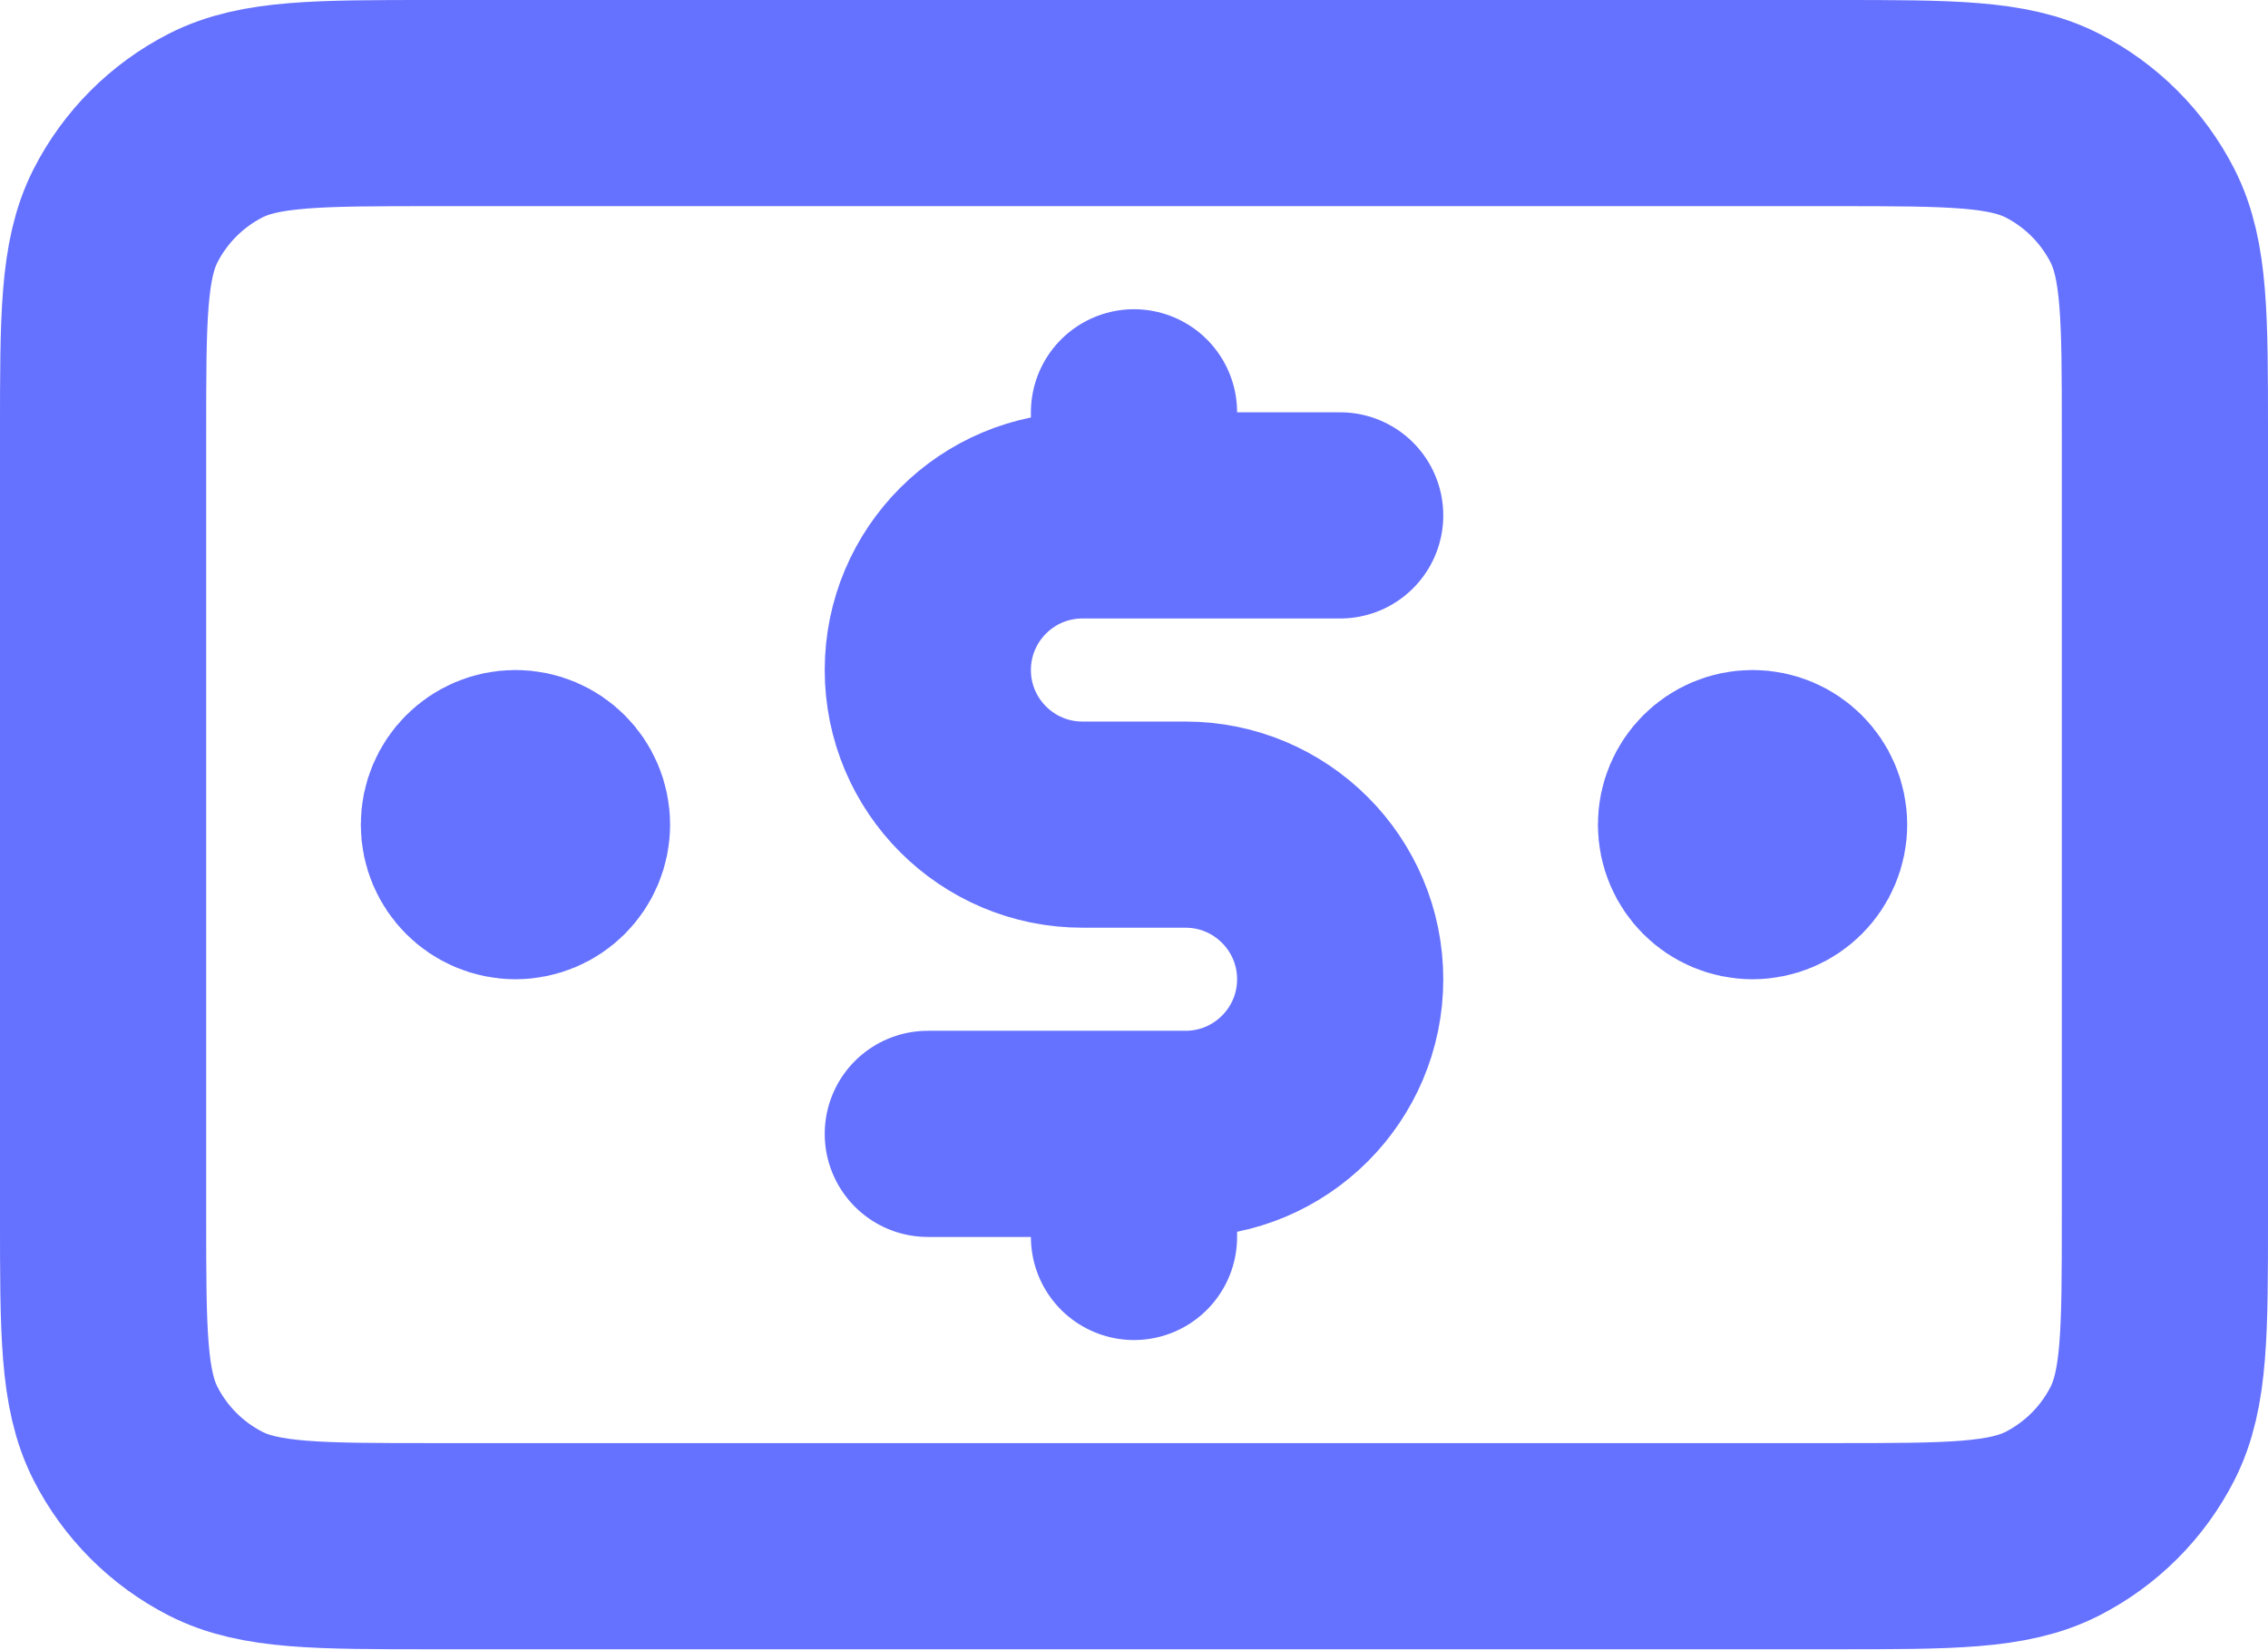
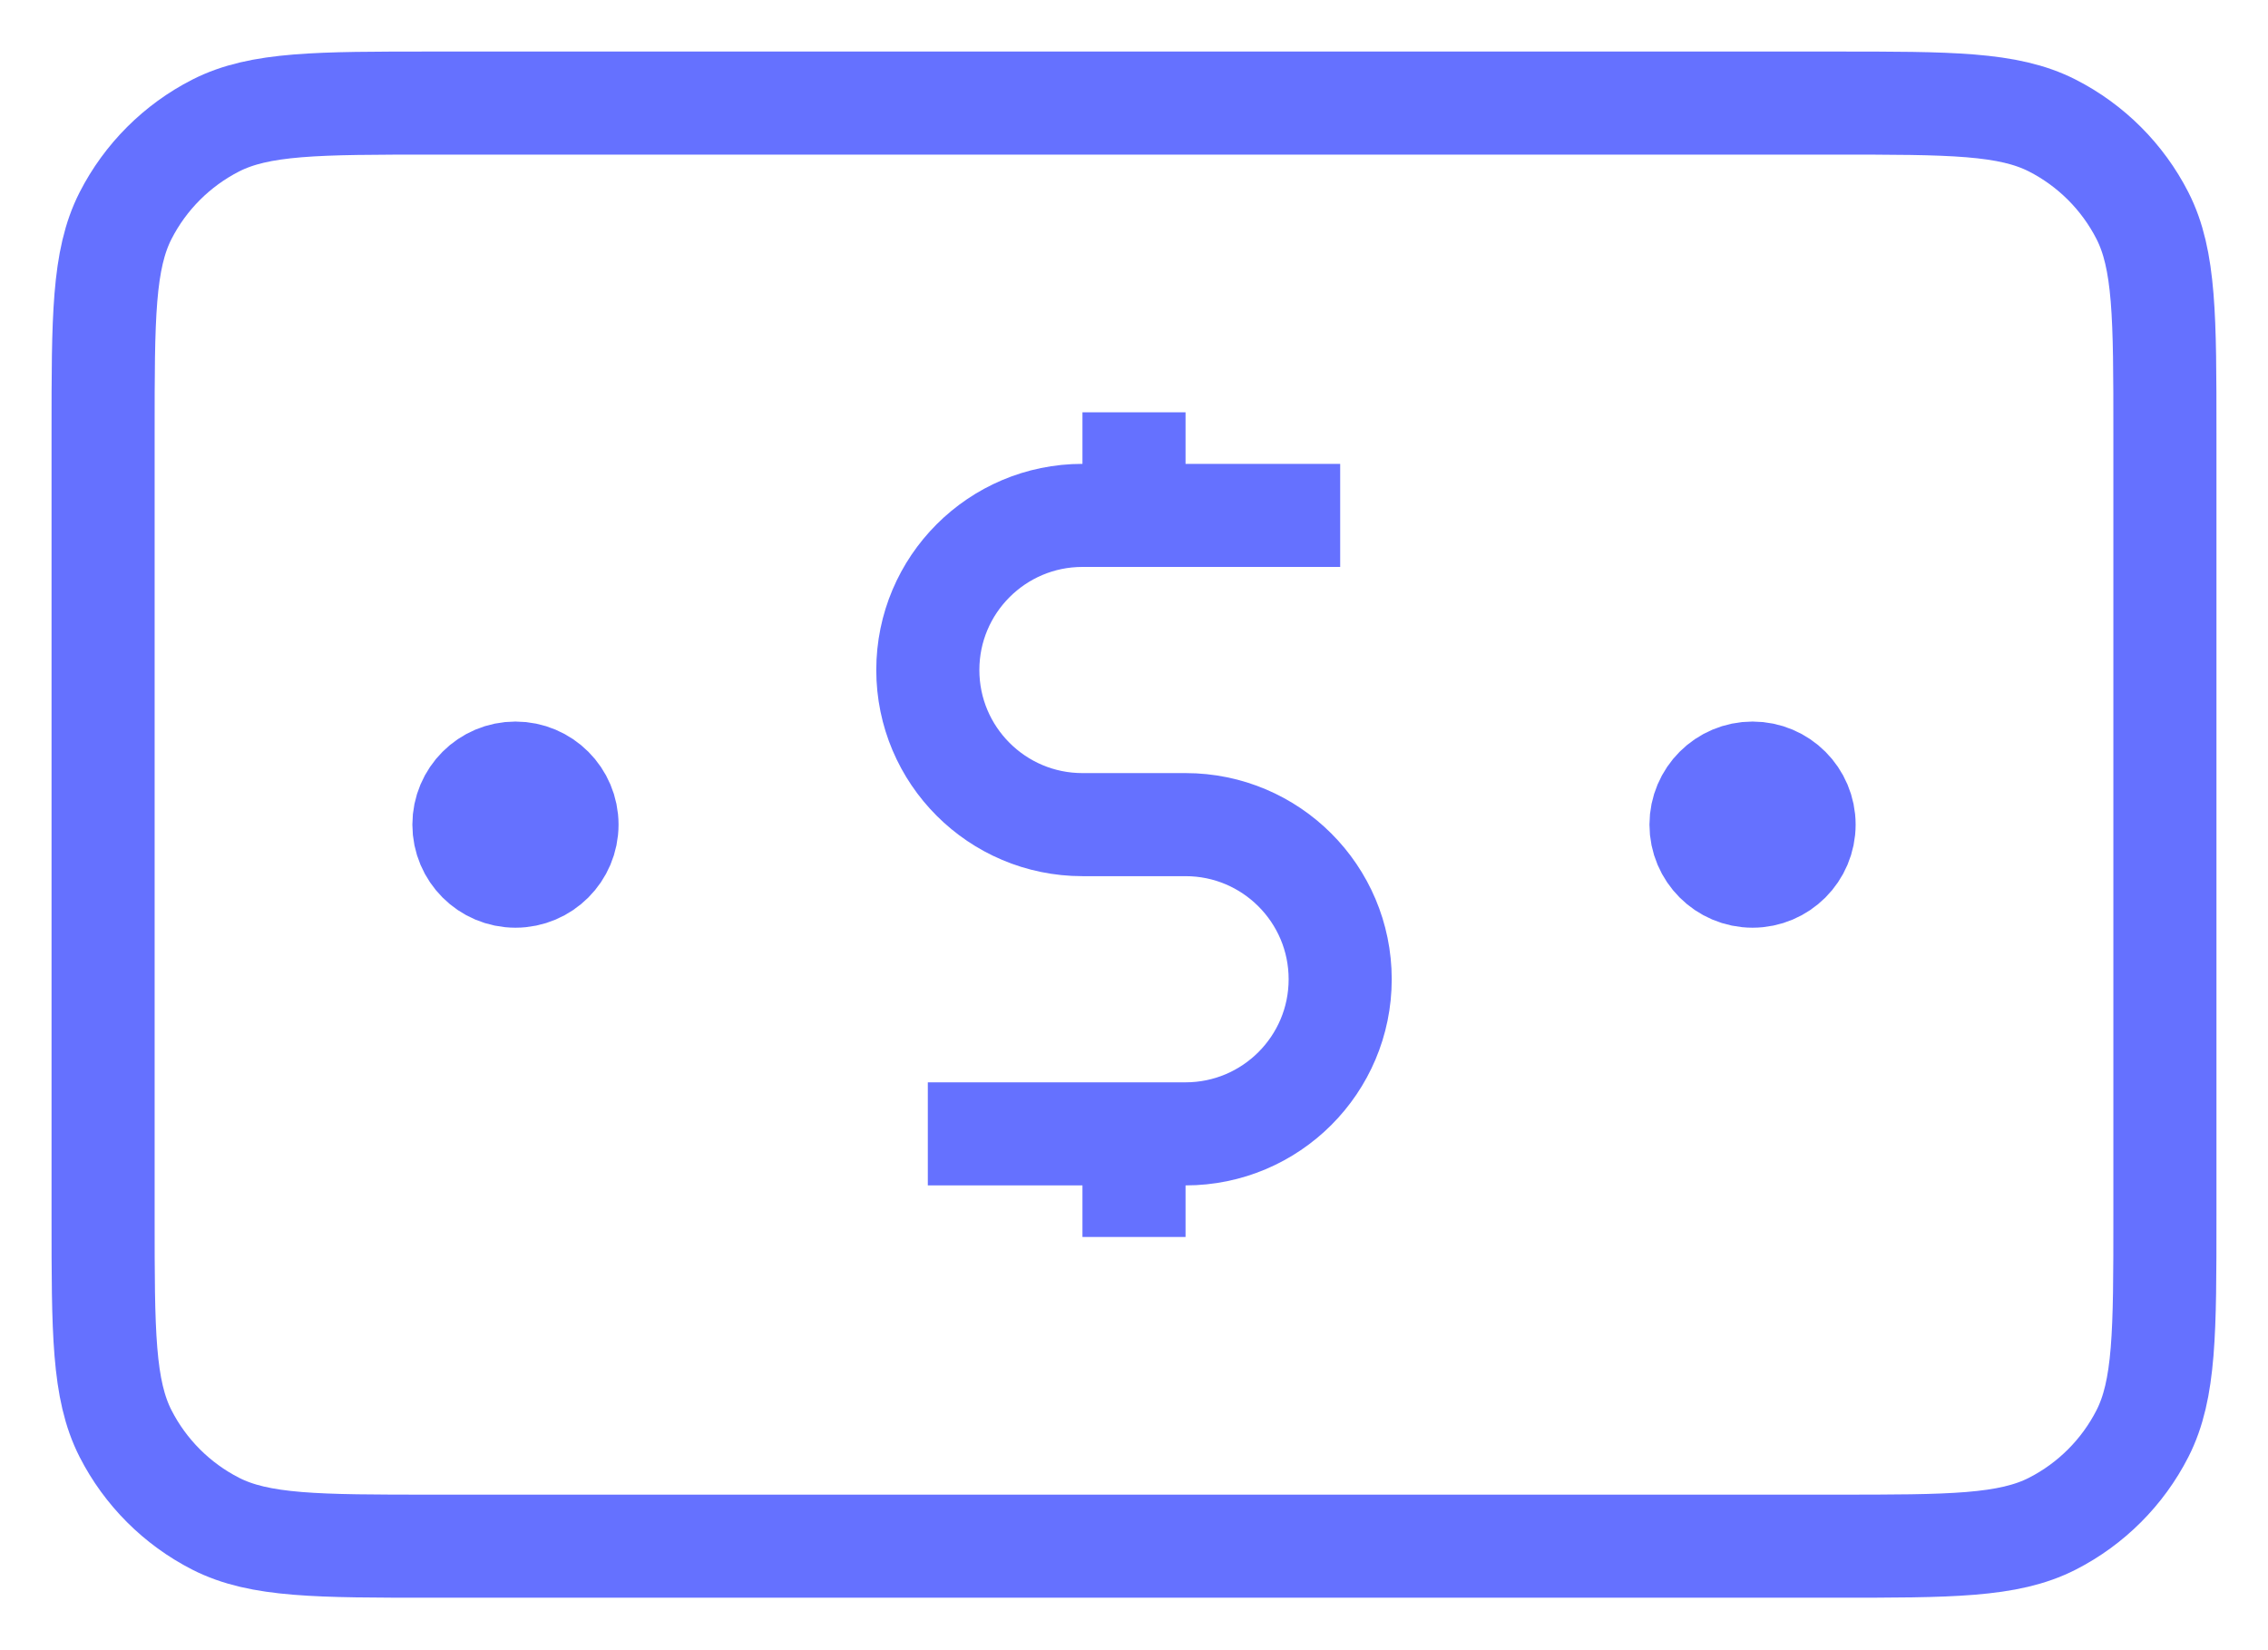
<svg xmlns="http://www.w3.org/2000/svg" width="22" height="16" viewBox="0 0 22 16" fill="none">
-   <path id="Vector" d="M13 5H10.5C9.672 5 9 5.672 9 6.5C9 7.328 9.672 8 10.5 8H11.5C12.328 8 13 8.672 13 9.5C13 10.328 12.328 11 11.5 11H9M11 4V5M11 11V12M17 8H17.01M5 8H5.01M1 4.2V11.8C1 12.92 1 13.48 1.218 13.908C1.41 14.284 1.716 14.59 2.092 14.782C2.52 15 3.08 15 4.2 15H17.8C18.92 15 19.48 15 19.908 14.782C20.284 14.59 20.59 14.284 20.782 13.908C21 13.48 21 12.92 21 11.8V4.2C21 3.08 21 2.52 20.782 2.092C20.59 1.716 20.284 1.41 19.908 1.218C19.48 1 18.92 1 17.8 1H4.2C3.08 1 2.52 1 2.092 1.218C1.716 1.41 1.41 1.716 1.218 2.092C1 2.52 1 3.08 1 4.2ZM17.5 8C17.5 8.276 17.276 8.5 17 8.5C16.724 8.5 16.5 8.276 16.5 8C16.5 7.724 16.724 7.5 17 7.5C17.276 7.5 17.5 7.724 17.5 8ZM5.5 8C5.5 8.276 5.276 8.5 5 8.5C4.724 8.5 4.5 8.276 4.5 8C4.5 7.724 4.724 7.5 5 7.5C5.276 7.5 5.5 7.724 5.5 8Z" stroke="#6571FF" stroke-width="2" stroke-linecap="round" stroke-linejoin="round" />
+   <path id="Vector" d="M13 5H10.5C9.672 5 9 5.672 9 6.5C9 7.328 9.672 8 10.5 8H11.5C12.328 8 13 8.672 13 9.5C13 10.328 12.328 11 11.5 11H9M11 4V5M11 11V12M17 8H17.01M5 8H5.01M1 4.2V11.8C1 12.92 1 13.48 1.218 13.908C1.41 14.284 1.716 14.59 2.092 14.782C2.52 15 3.08 15 4.2 15H17.8C18.92 15 19.48 15 19.908 14.782C20.284 14.59 20.59 14.284 20.782 13.908C21 13.48 21 12.92 21 11.8V4.2C21 3.08 21 2.52 20.782 2.092C20.59 1.716 20.284 1.41 19.908 1.218C19.48 1 18.92 1 17.8 1H4.2C3.08 1 2.52 1 2.092 1.218C1.716 1.41 1.41 1.716 1.218 2.092C1 2.52 1 3.08 1 4.2ZM17.5 8C17.5 8.276 17.276 8.5 17 8.5C16.724 8.5 16.5 8.276 16.5 8C16.5 7.724 16.724 7.5 17 7.5C17.276 7.5 17.5 7.724 17.5 8ZM5.5 8C5.5 8.276 5.276 8.5 5 8.5C4.724 8.5 4.5 8.276 4.5 8C4.5 7.724 4.724 7.5 5 7.5C5.276 7.5 5.5 7.724 5.5 8Z" stroke="#6571FF" strokeWidth="2" strokeLinecap="round" strokeLinejoin="round" />
</svg>
